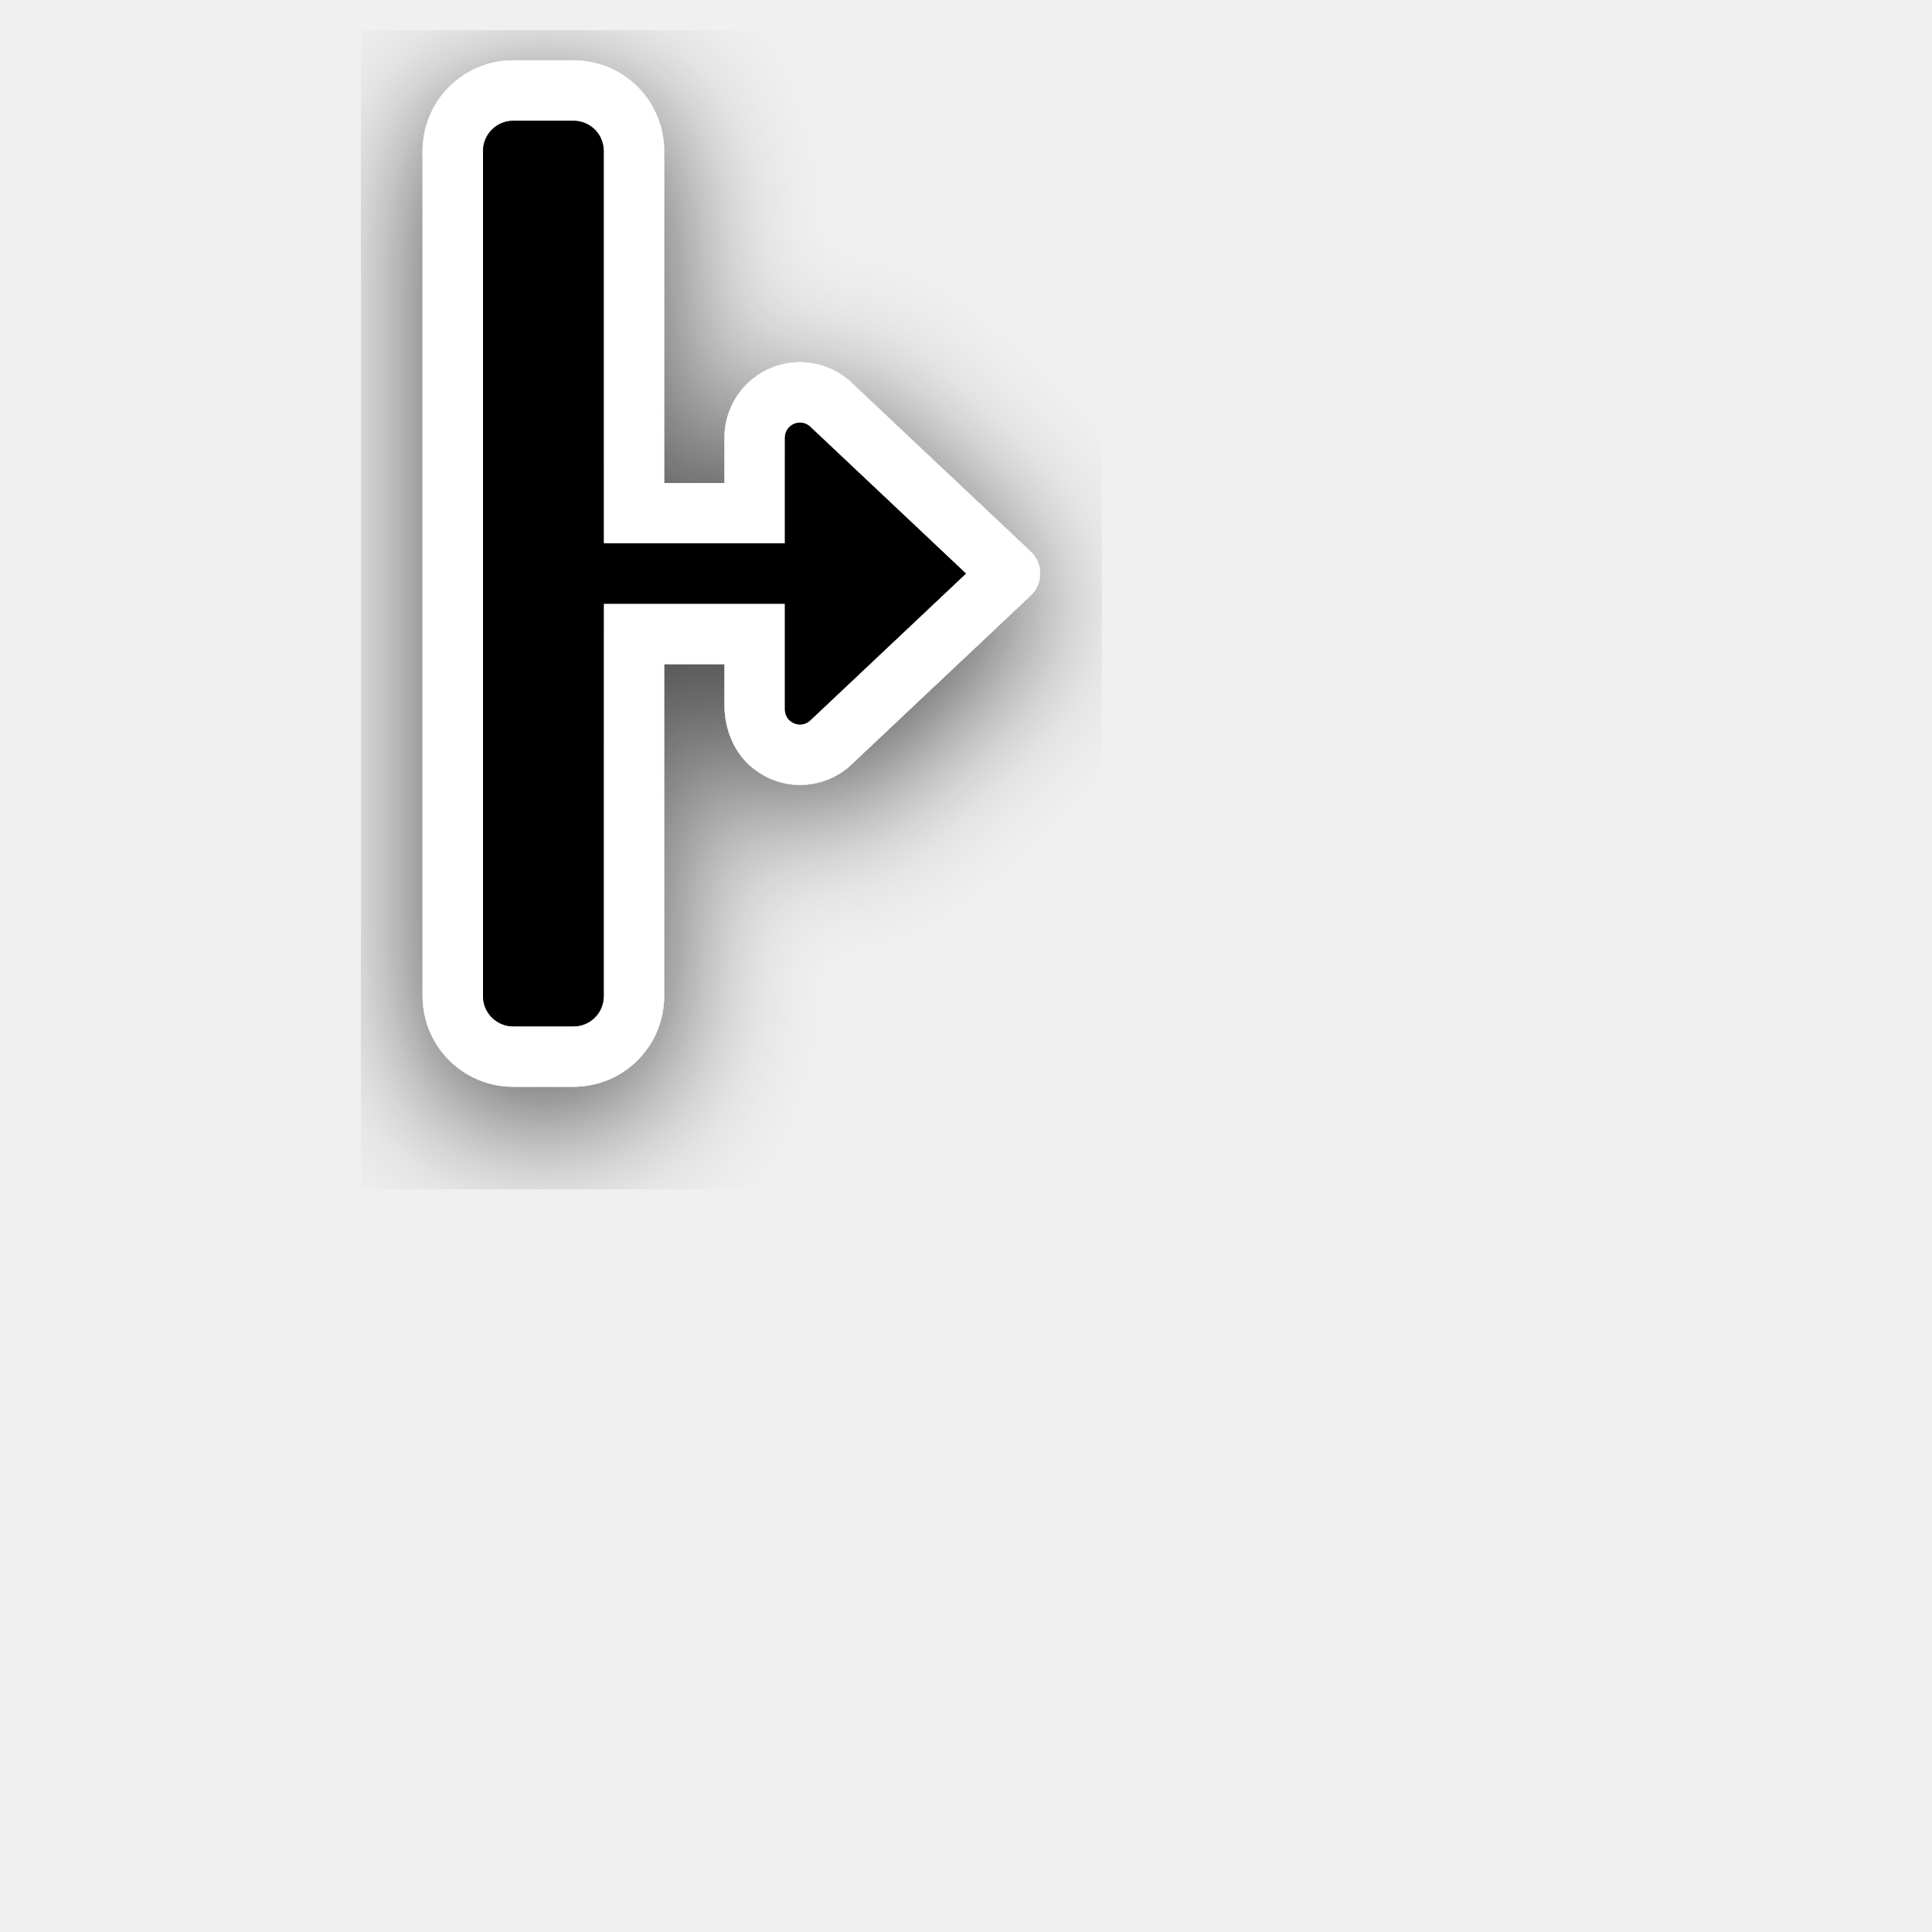
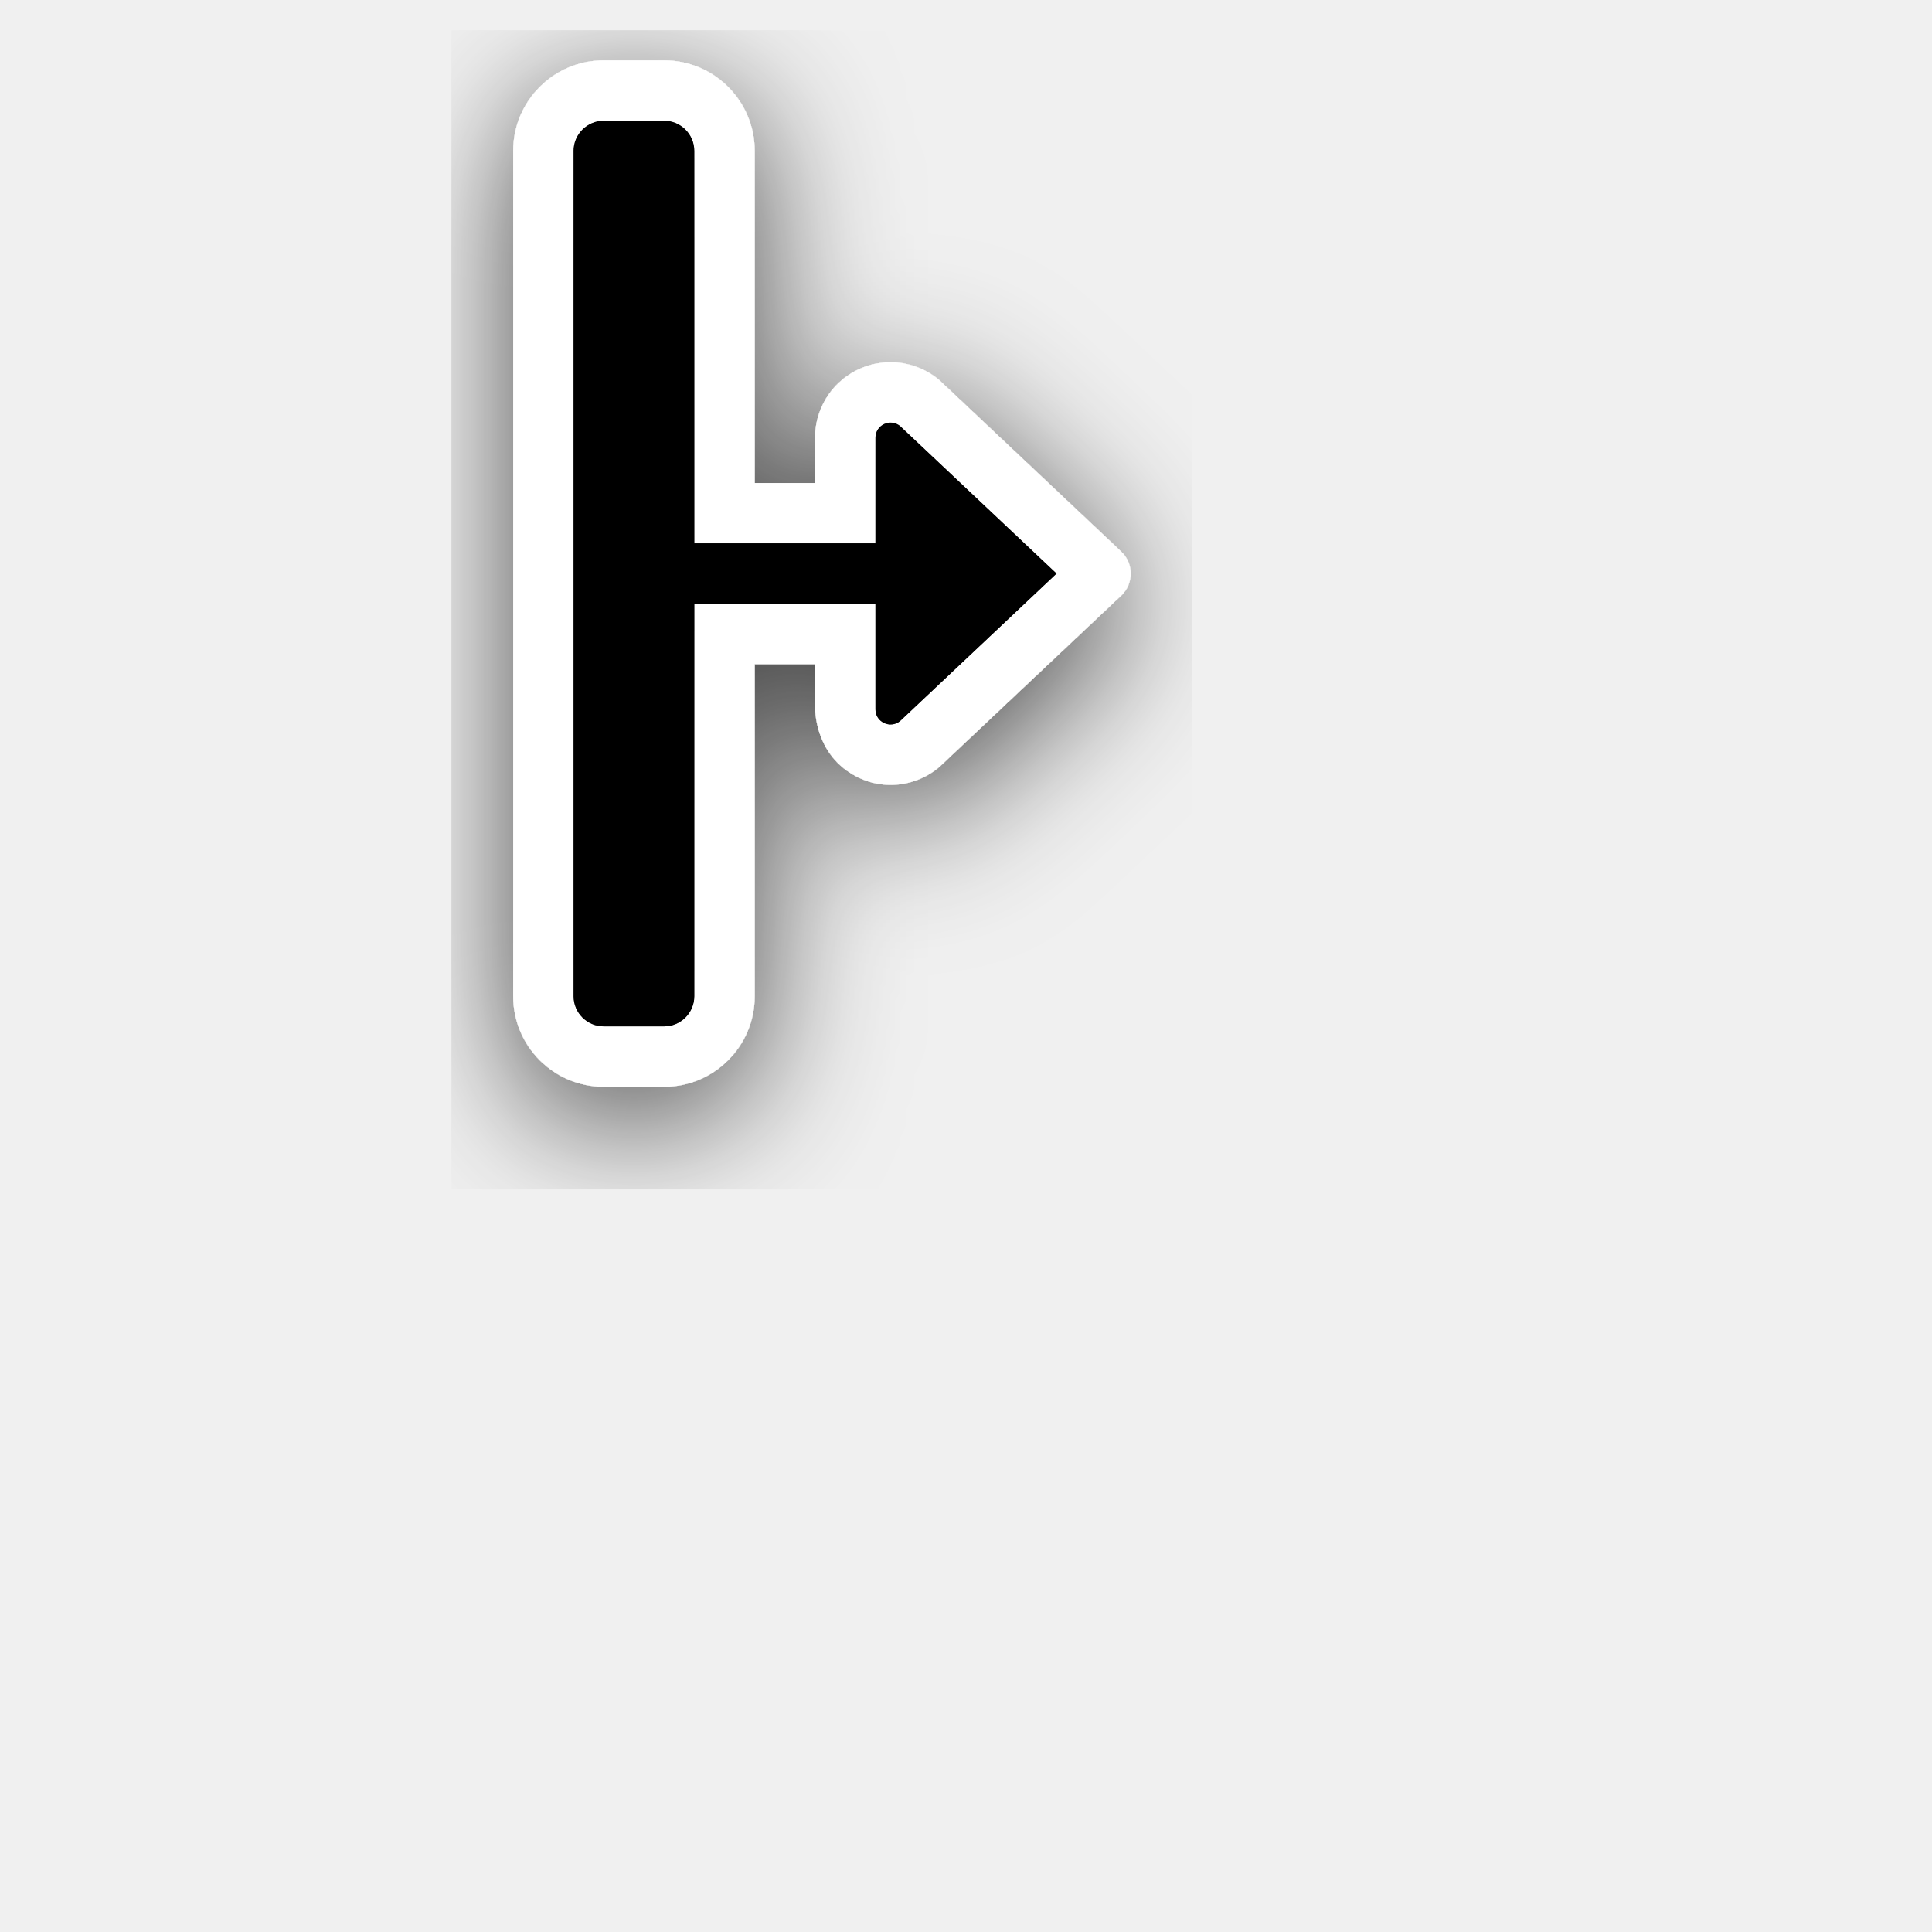
- <svg xmlns="http://www.w3.org/2000/svg" width="32" height="32" viewBox="0 0 32 32">
+ <svg xmlns="http://www.w3.org/2000/svg" width="32" height="32" viewBox="-1 0 31 32">
  <filter id="shadow">
    <feDropShadow dx="0" dy="0.5" stdDeviation="1.2" flood-opacity="0.7" />
  </filter>
  <g filter="url(#shadow)">
    <path d="M9.5,2c.276,0,.5,.224,.5,.5v6.5h3v-1.75c0-.149,.122-.25,.251-.25,.055,0,.11,.018,.159,.058l2.59,2.442-2.59,2.442c-.048,.04-.104,.058-.159,.058-.129,0-.251-.102-.251-.25v-1.75h-3v6.5c0,.276-.224,.5-.5,.5h-1c-.276,0-.5-.224-.5-.5V2.5c0-.276,.224-.5,.5-.5h1Zm0-1h-1c-.828,0-1.5,.672-1.5,1.5v14c0,.828,.672,1.5,1.5,1.5h1c.828,0,1.5-.672,1.5-1.5v-5.5h1v.678c0,.404,.163,.805,.482,1.053,.496,.387,1.14,.336,1.568-.021l.023-.02,.022-.021,2.976-2.805c.209-.197,.209-.53,0-.728l-2.976-2.805-.022-.021-.023-.02c-.225-.187-.508-.29-.799-.29-.321,0-.626,.121-.86,.342-.249,.234-.391,.566-.391,.909v.75h-1V2.5c0-.828-.672-1.5-1.5-1.5Z" fill="#fff" />
    <path d="M10,16.5v-6.5h3v1.75c0,.212,.247,.328,.41,.192l2.59-2.442-2.59-2.442c-.163-.136-.41-.02-.41,.192v1.75h-3V2.5c0-.276-.224-.5-.5-.5h-1c-.276,0-.5,.224-.5,.5v14c0,.276,.224,.5,.5,.5h1c.276,0,.5-.224,.5-.5Z" />
  </g>
</svg>
